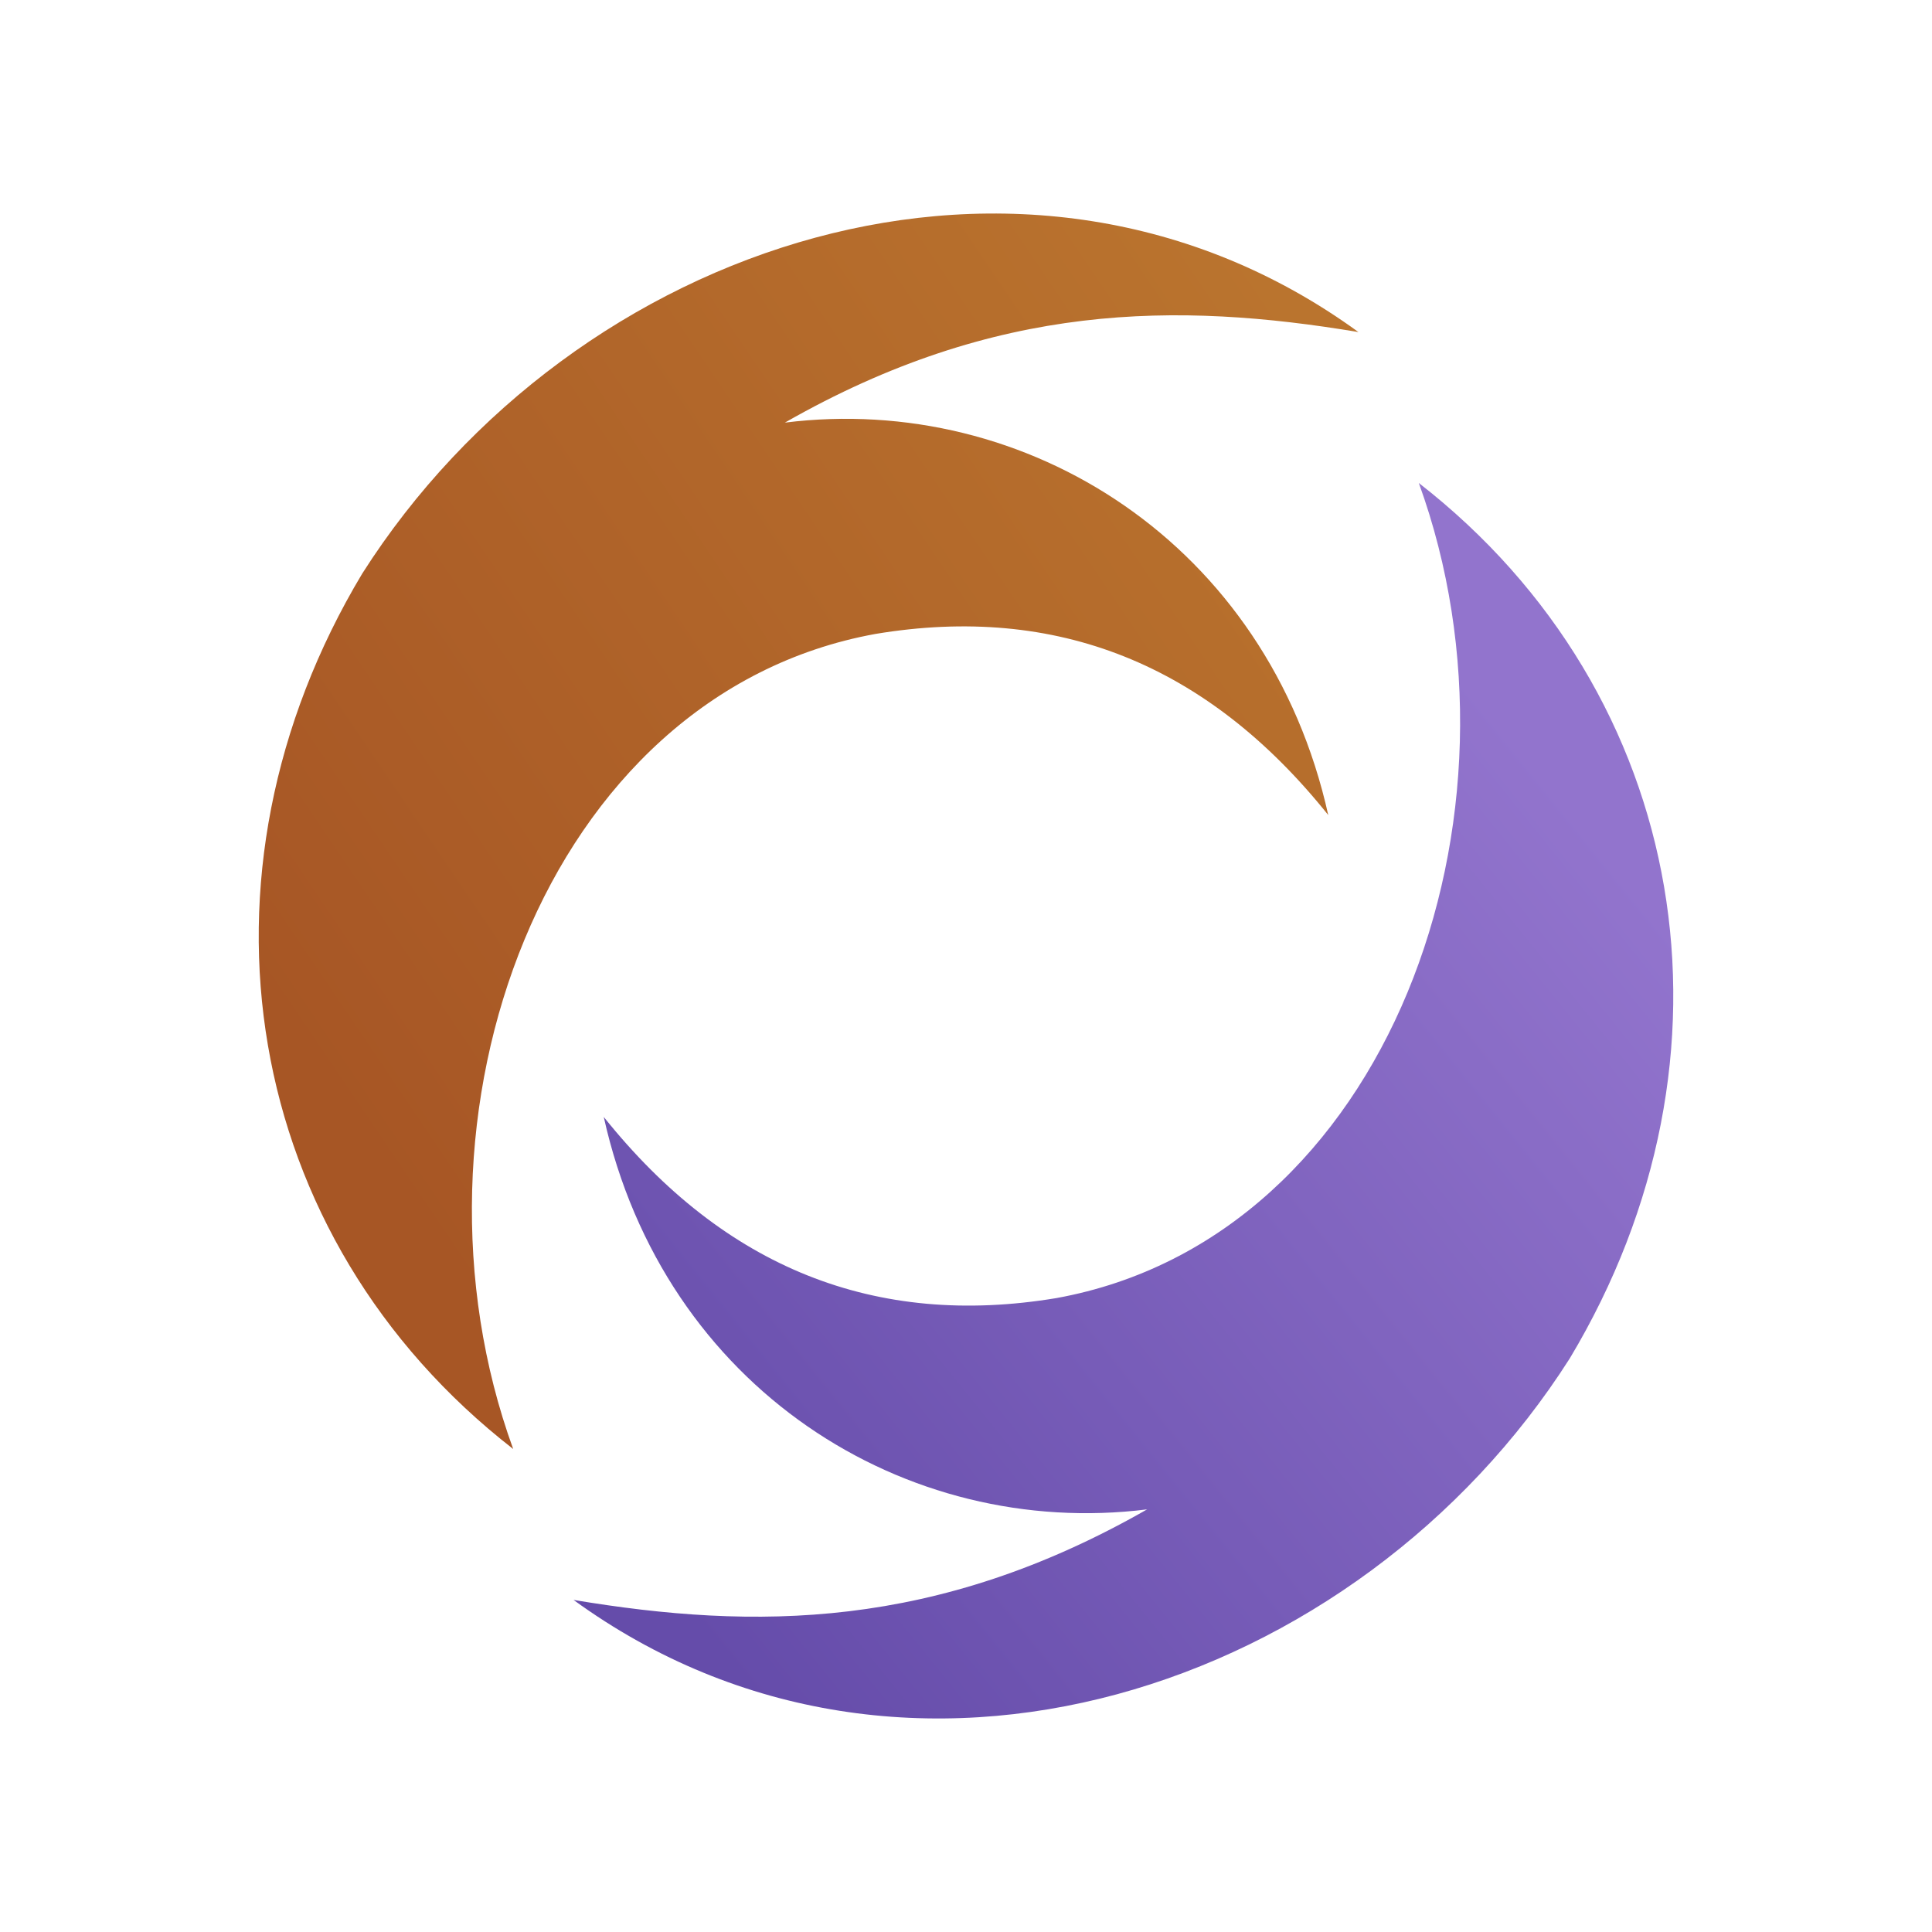
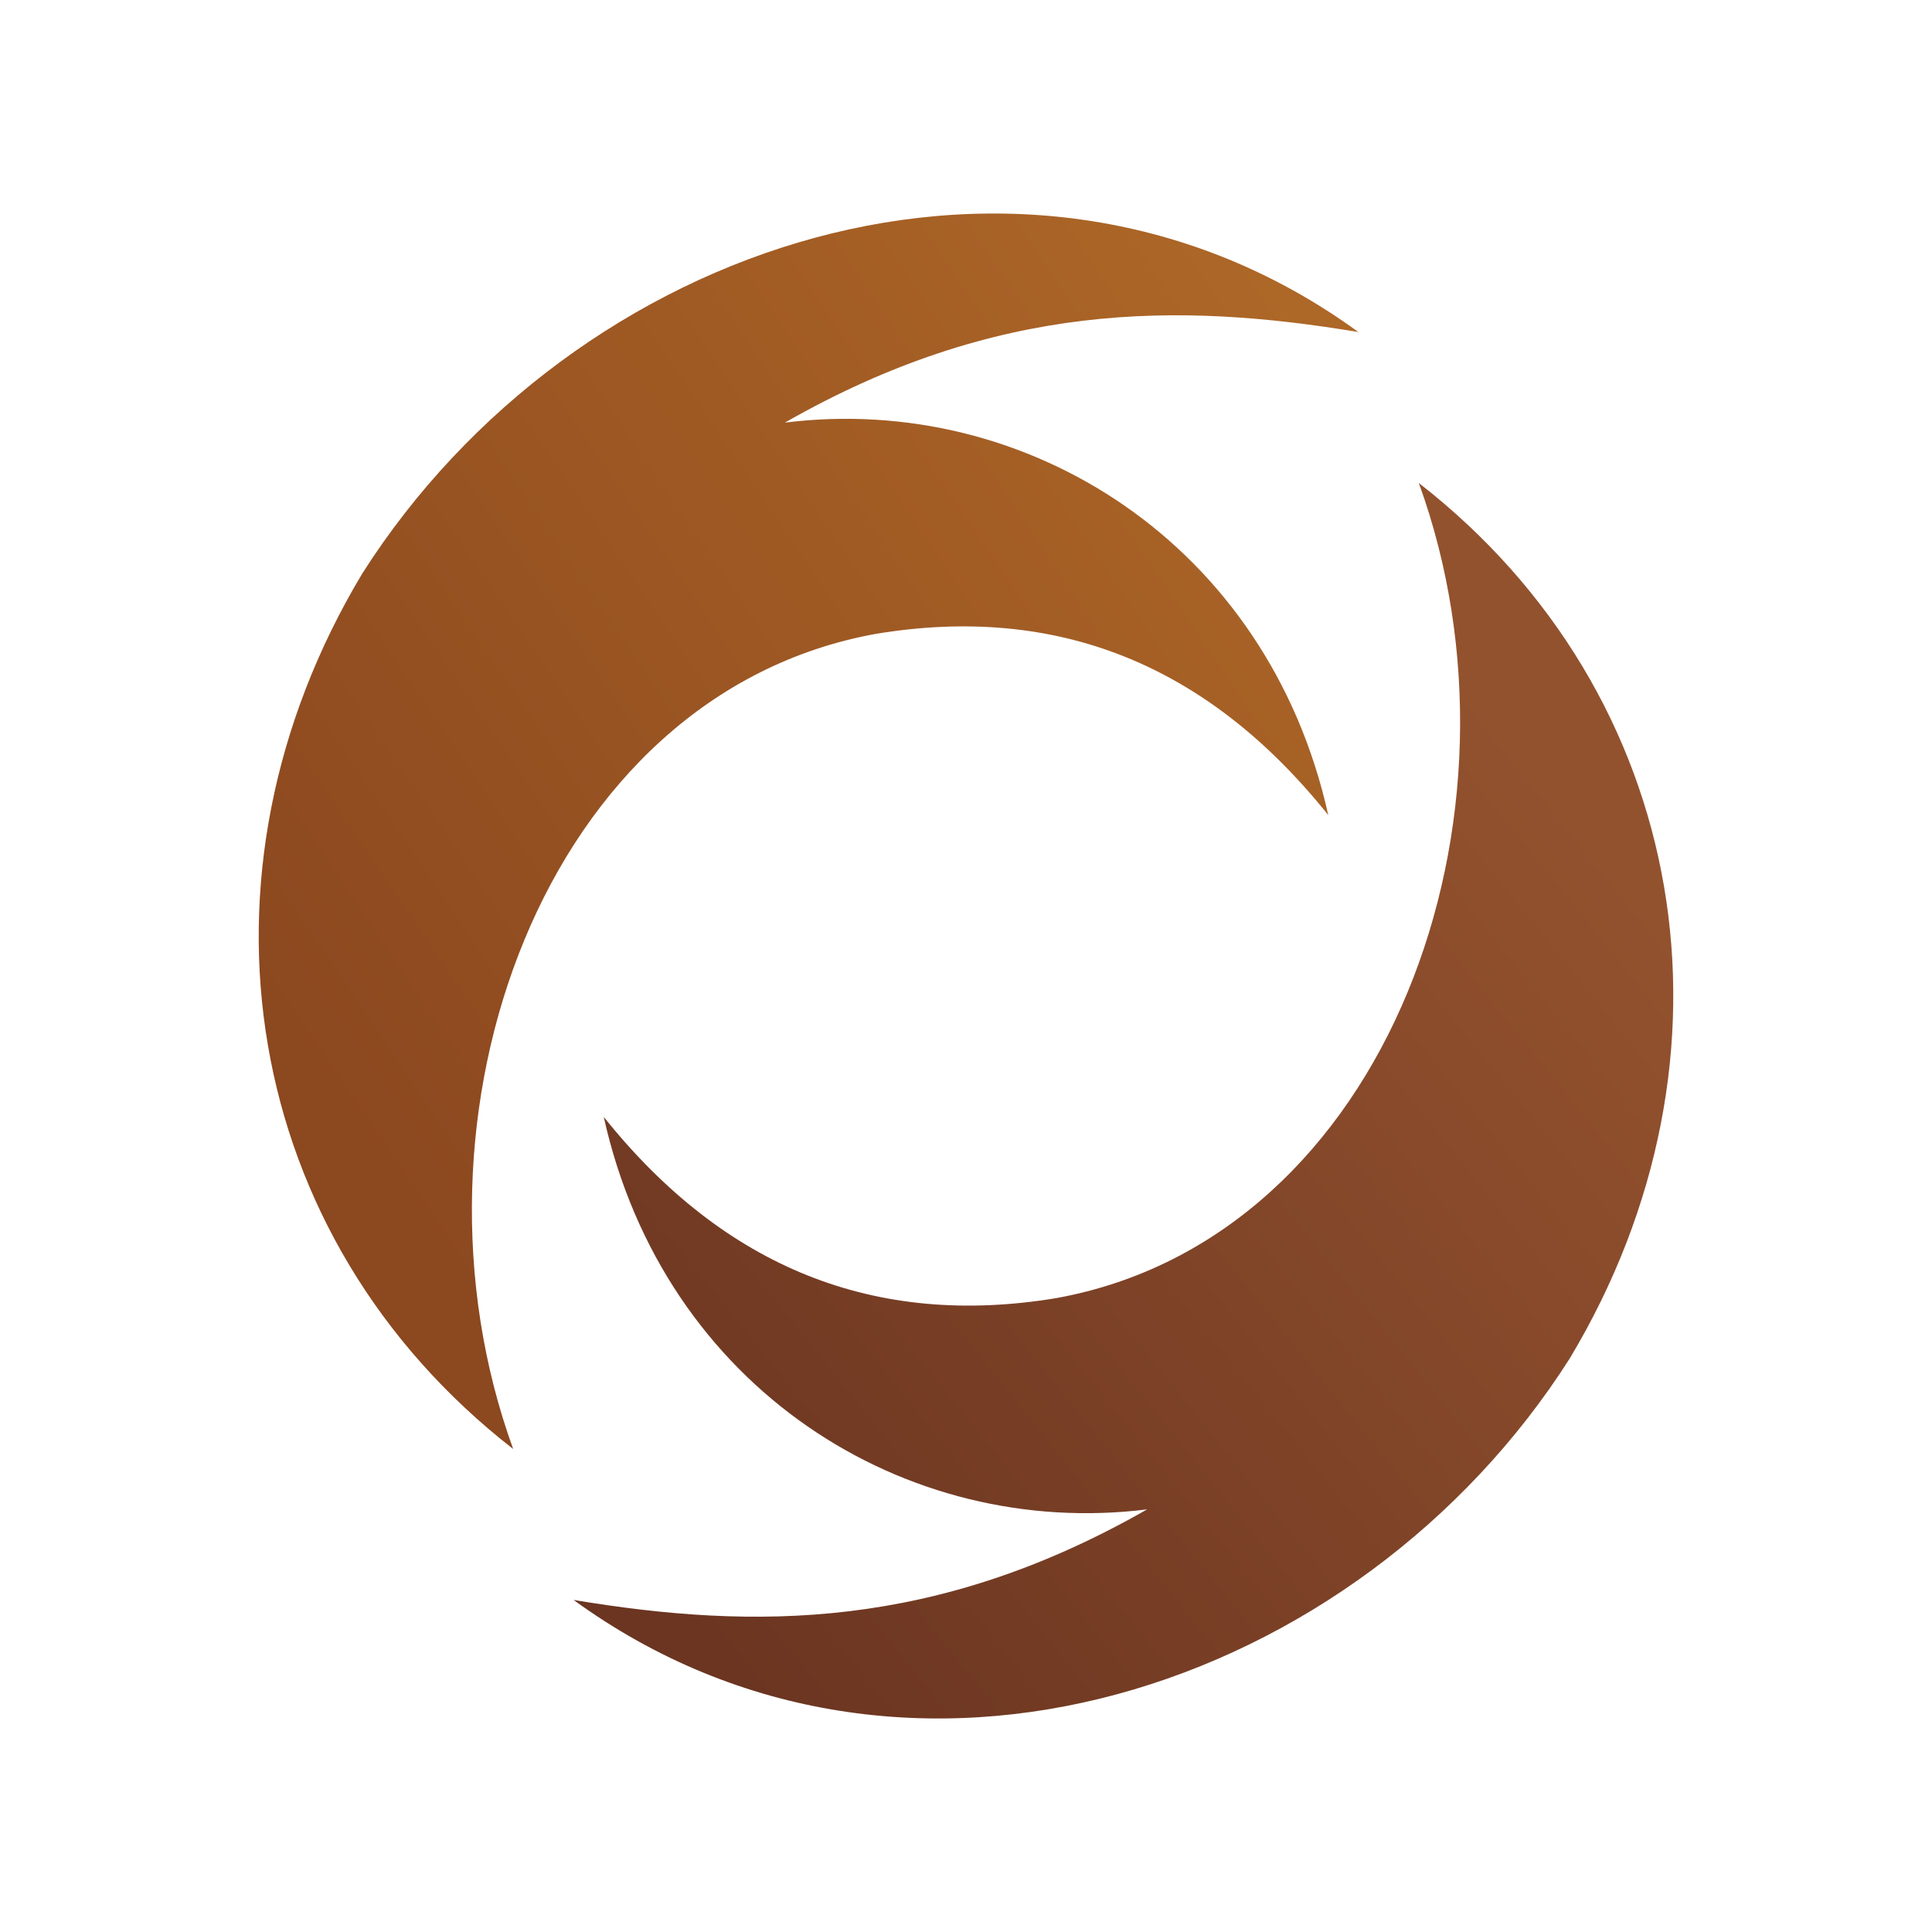
<svg xmlns="http://www.w3.org/2000/svg" viewBox="0 0 64 64" fill="none">
  <defs>
    <linearGradient id="warm" x1="10" y1="35" x2="44" y2="12" gradientUnits="userSpaceOnUse">
-       <stop stop-color="#a75625" />
-       <stop offset="1" stop-color="#ba742e" />
+       <stop stop-color="#8c481f" />
+       <stop offset="1" stop-color="#ad6727" />
    </linearGradient>
-     <linearGradient id="cool" x1="54" y1="29" x2="23" y2="54" gradientUnits="userSpaceOnUse">
-       <stop stop-color="#9274cd" />
-       <stop offset="1" stop-color="#654caa" />
+     <linearGradient id="copper" x1="54" y1="29" x2="23" y2="54" gradientUnits="userSpaceOnUse">
+       <stop stop-color="#93522e" />
+       <stop offset="1" stop-color="#6b3521" />
    </linearGradient>
  </defs>
  <path d="M45 11C34 3 19 8 12 19C6 29 8 41 17 48C13 37 18 23 29 21C35 20 40 22 44 27C42 18 34 13 26 14C33 10 39 10 45 11Z" fill="url(#warm)" />
-   <path d="M19 53C30 61 45 56 52 45C58 35 56 23 47 16C51 27 46 41 35 43C29 44 24 42 20 37C22 46 30 51 38 50C31 54 25 54 19 53Z" fill="url(#cool)" />
+   <path d="M19 53C30 61 45 56 52 45C58 35 56 23 47 16C51 27 46 41 35 43C29 44 24 42 20 37C22 46 30 51 38 50C31 54 25 54 19 53Z" fill="url(#copper)" />
</svg>
